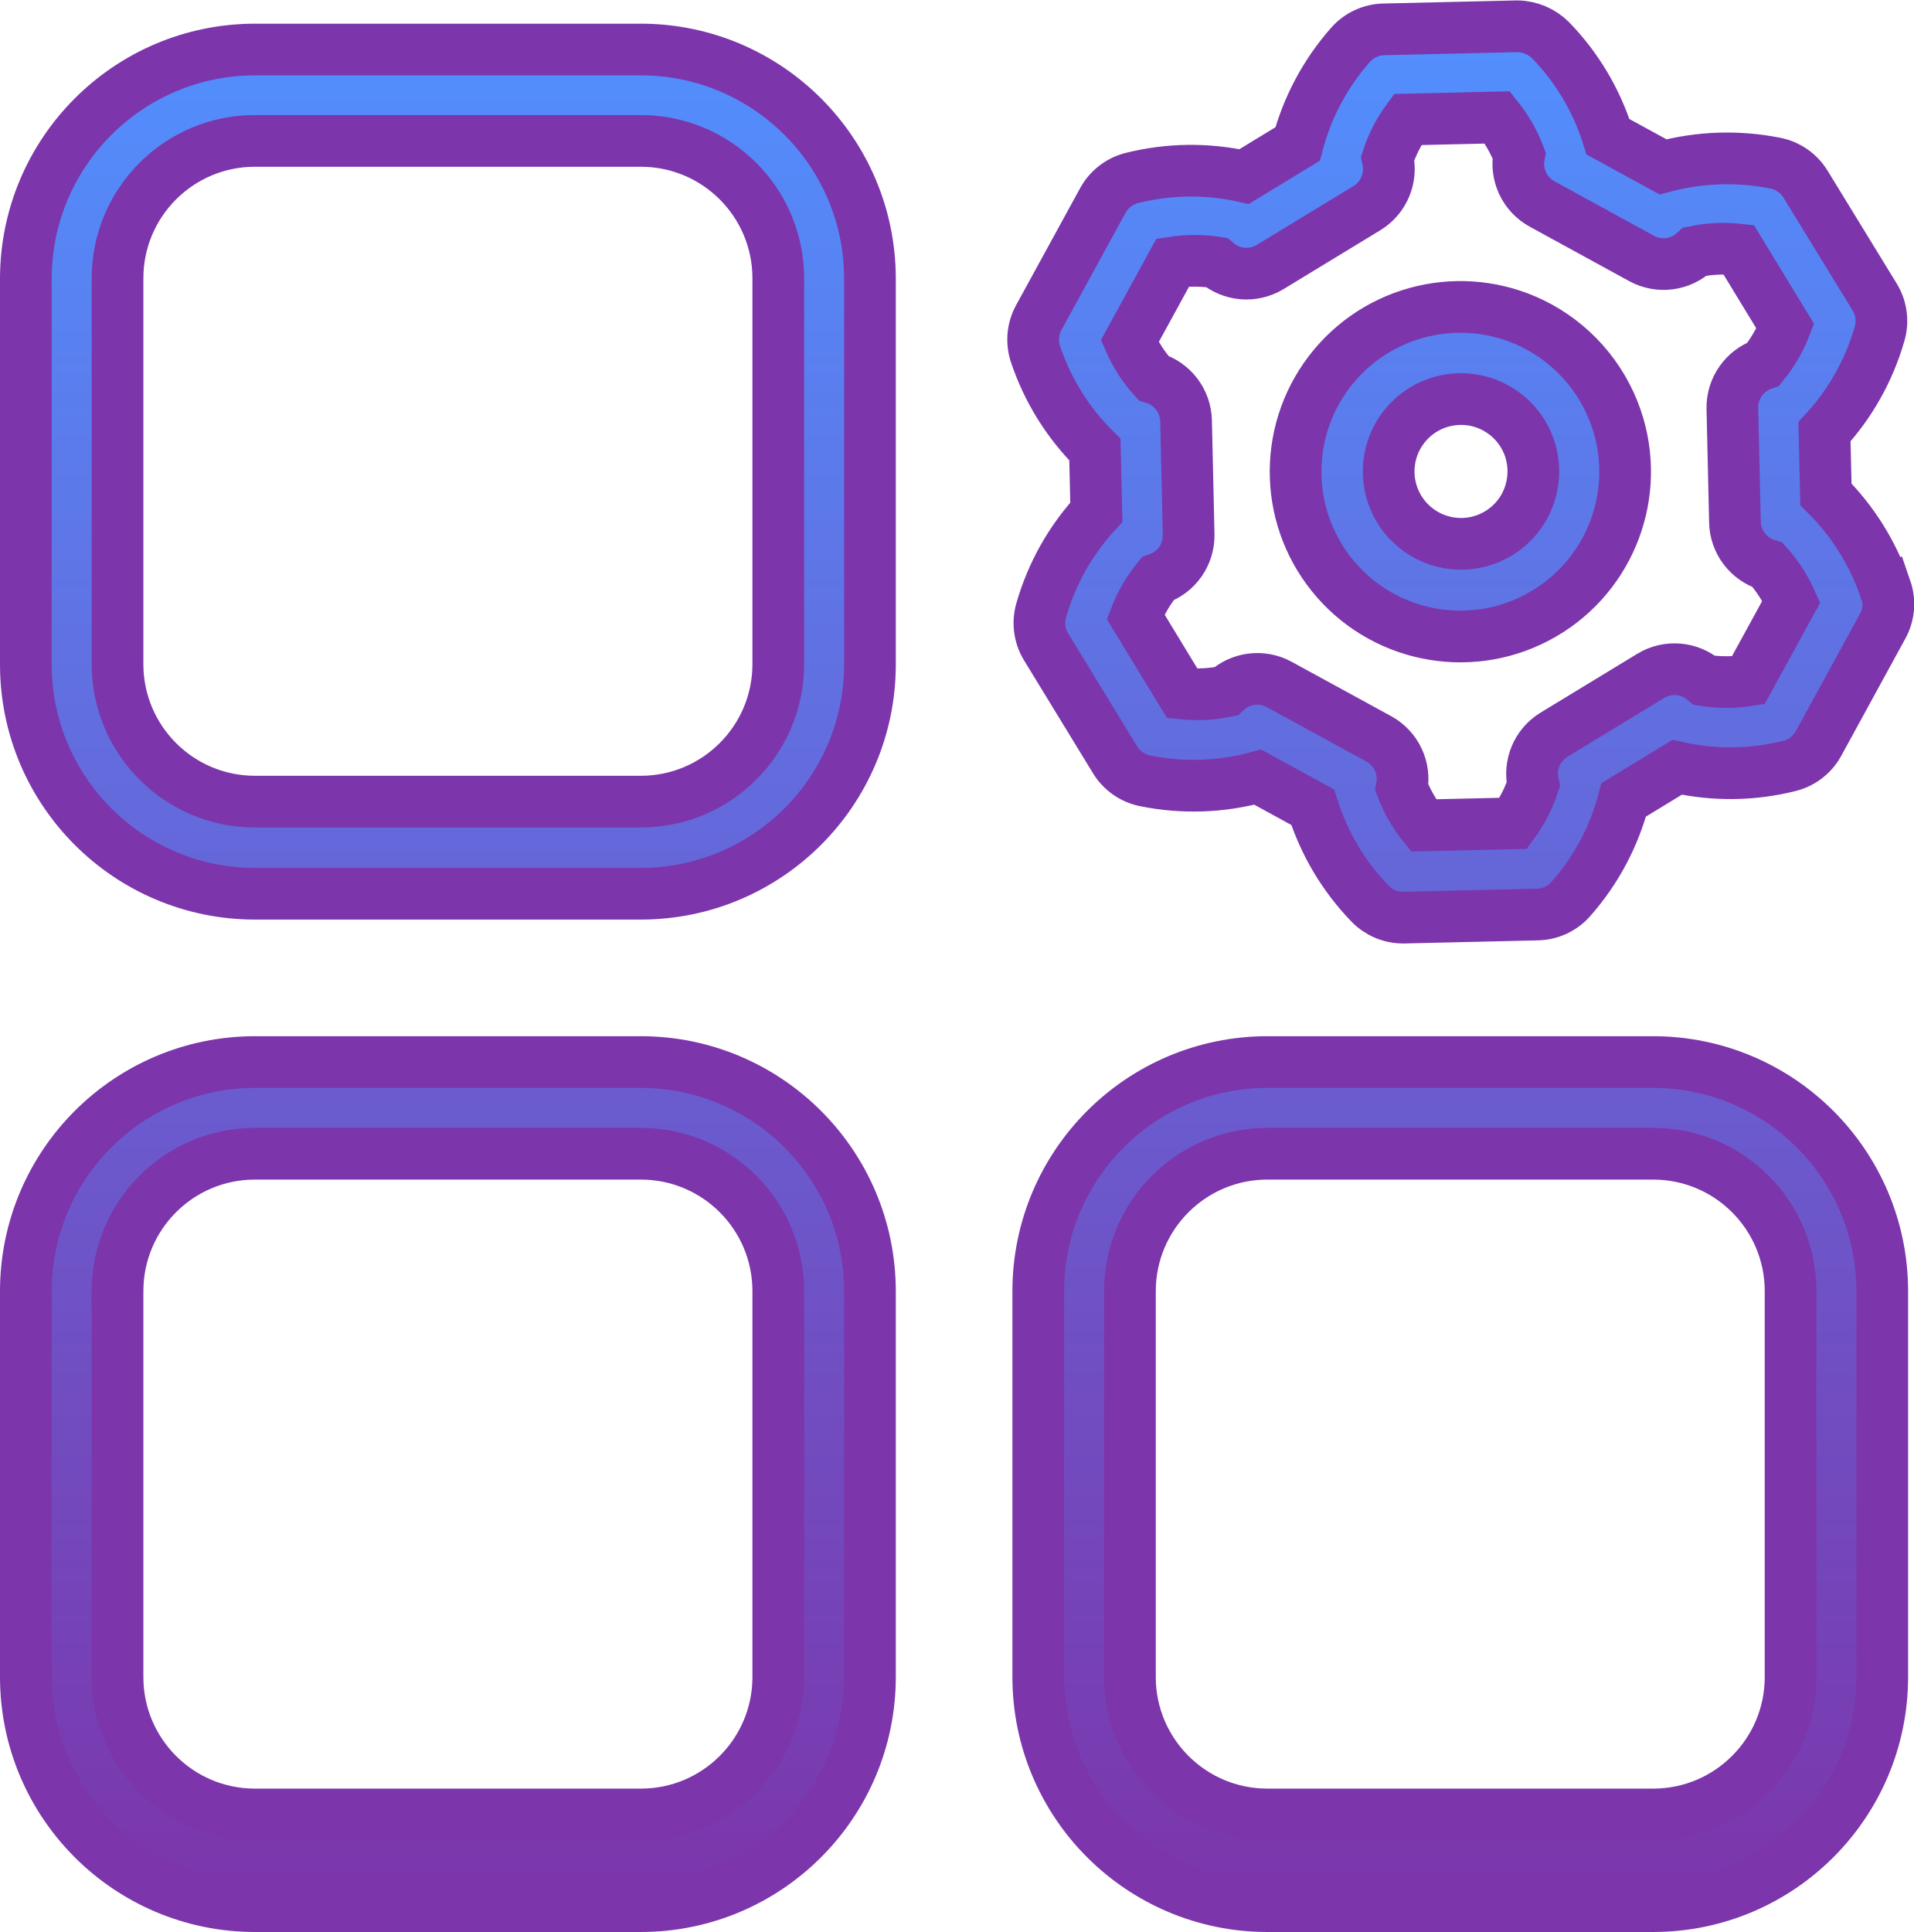
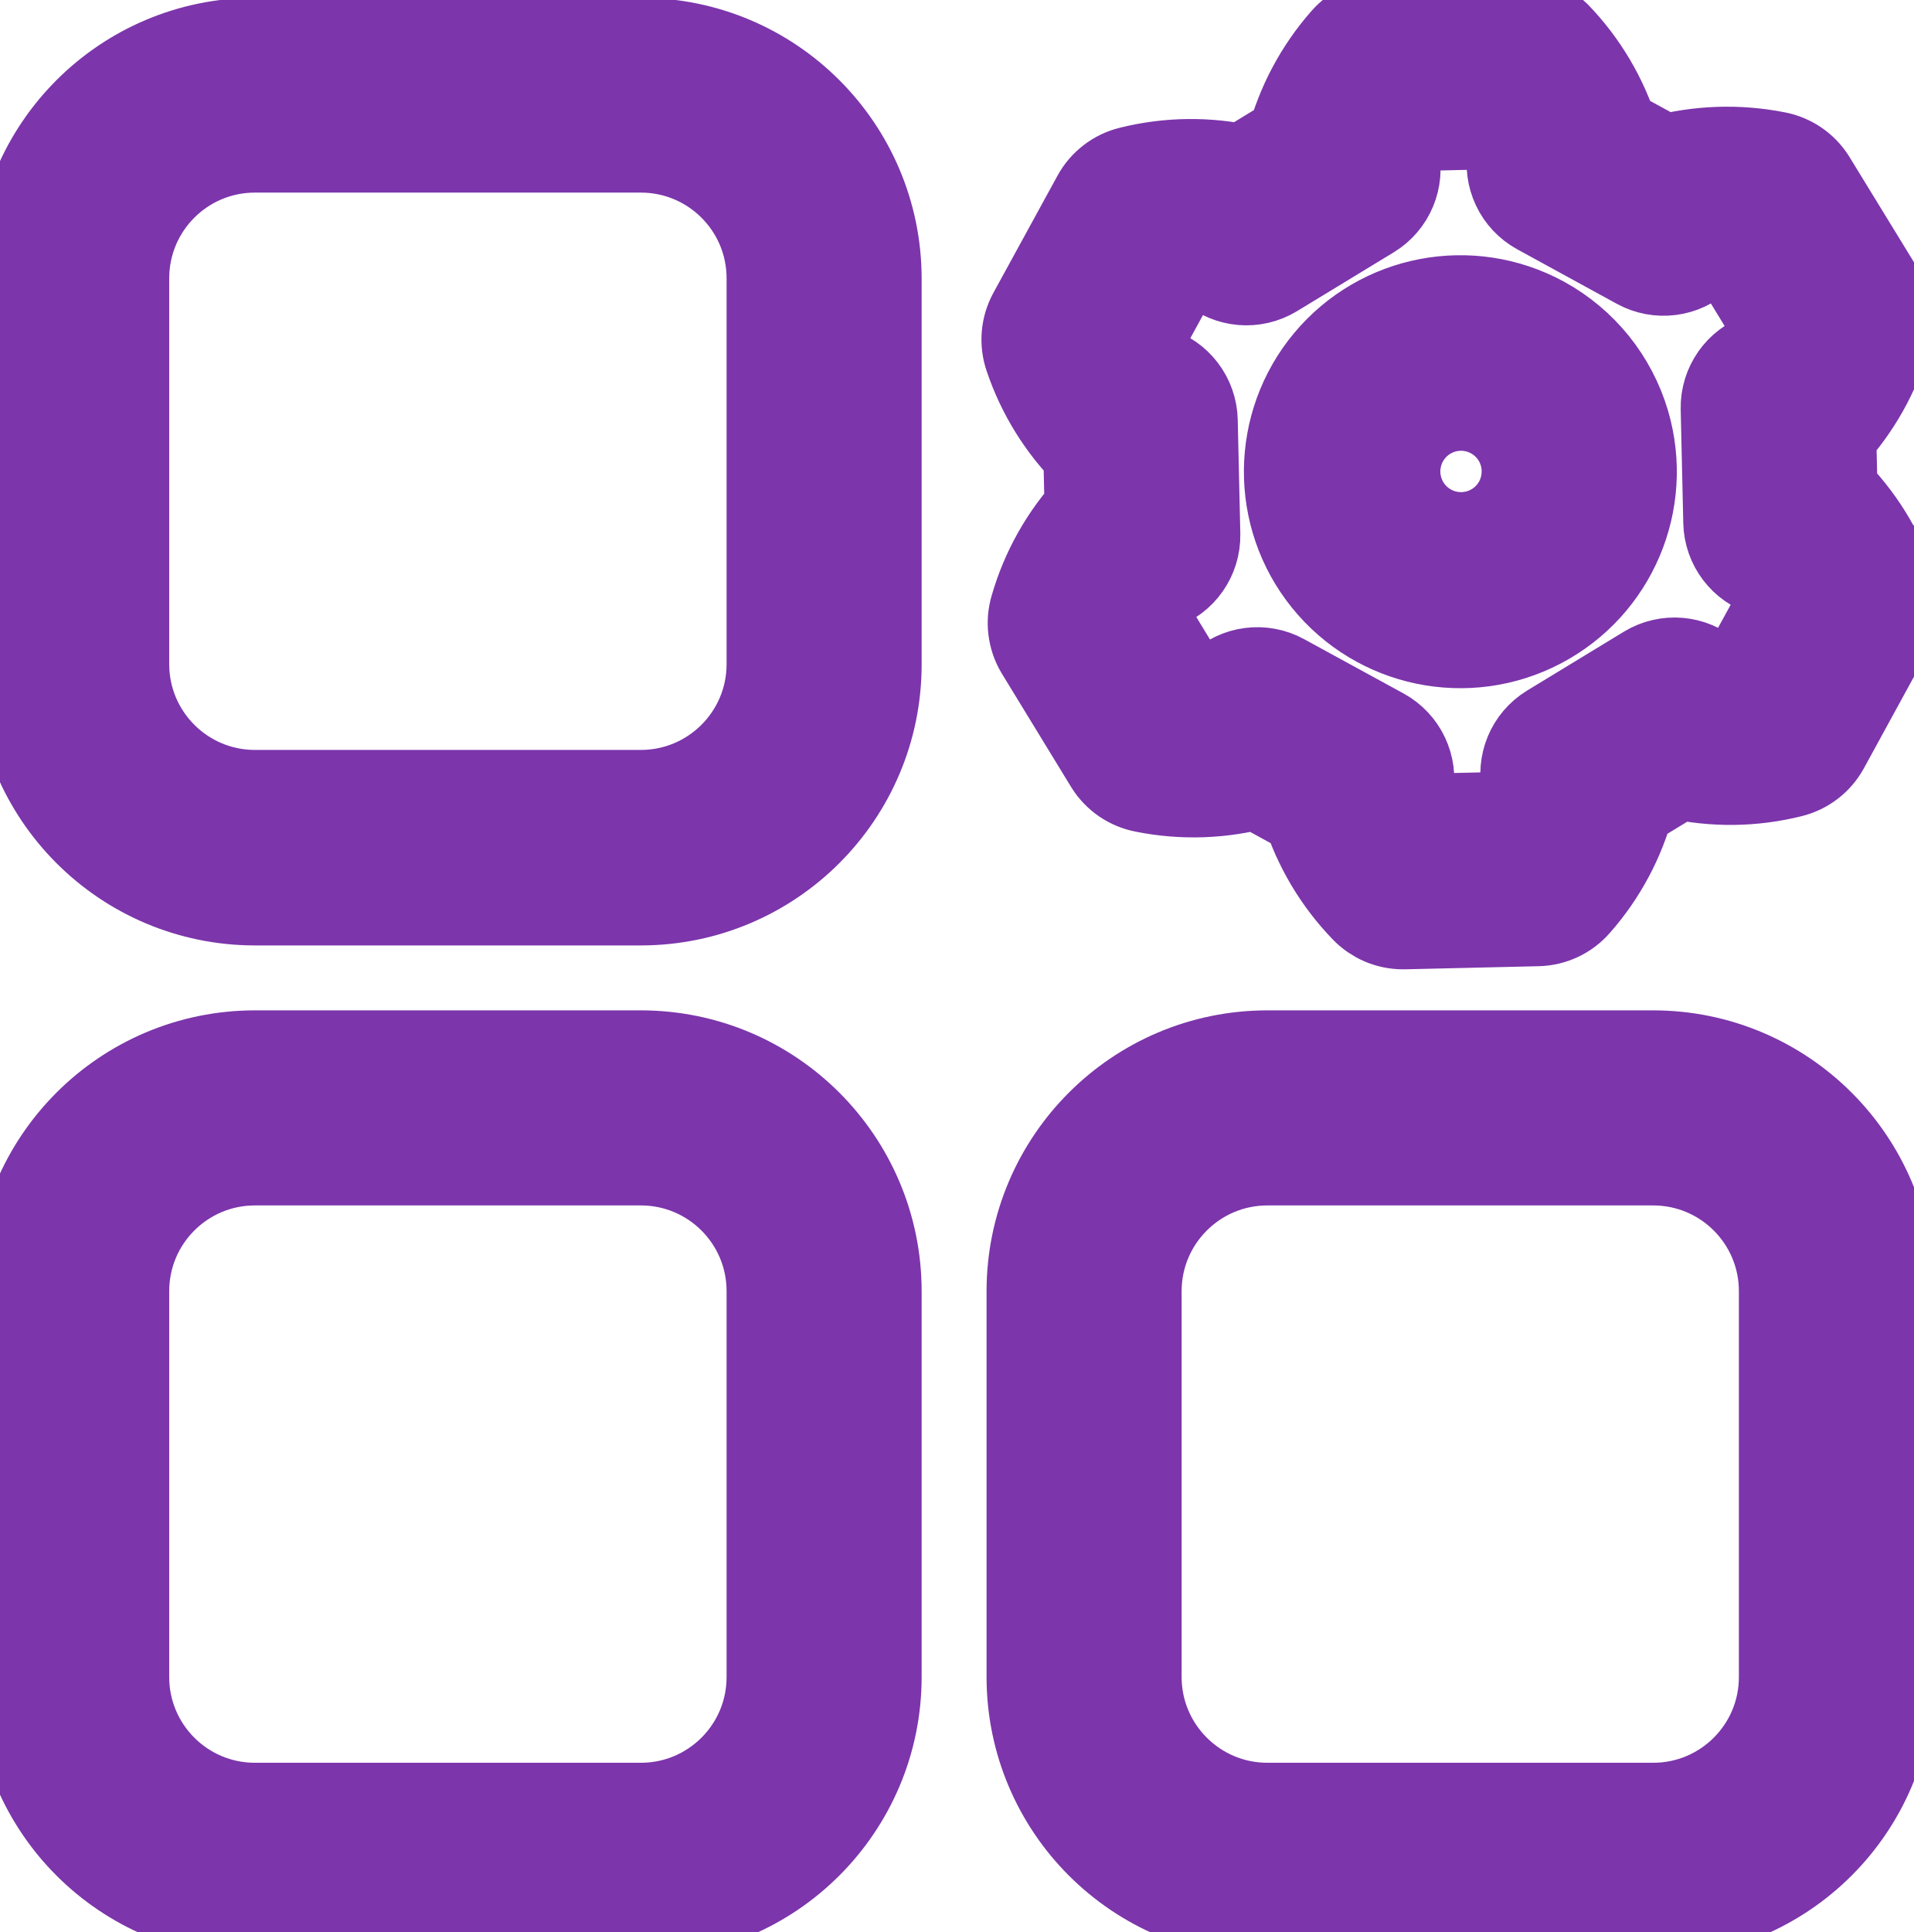
<svg xmlns="http://www.w3.org/2000/svg" width="18.514" height="18.688" viewBox="0 0 18.514 18.688">
  <defs>
    <linearGradient id="linear-gradient" x1="0.5" x2="0.5" y2="1" gradientUnits="objectBoundingBox">
      <stop offset="0" stop-color="#528ffe" />
      <stop offset="1" stop-color="#7c35ab" />
    </linearGradient>
  </defs>
  <g id="Group_39044" data-name="Group 39044" transform="translate(-112.152 -808.75)">
-     <path id="Path_67531" data-name="Path 67531" d="M177.523,98.725h-3.734a2.219,2.219,0,0,0-2.216,2.216v3.734a2.218,2.218,0,0,0,2.216,2.216h3.734a2.218,2.218,0,0,0,2.216-2.216v-3.734a2.218,2.218,0,0,0-2.216-2.216Zm1.329,5.949A1.33,1.33,0,0,1,177.523,106h-3.734a1.33,1.33,0,0,1-1.329-1.329v-3.733a1.329,1.329,0,0,1,1.329-1.329h3.734a1.329,1.329,0,0,1,1.329,1.329Zm-1.329,3.845h-3.734a2.218,2.218,0,0,0-2.216,2.216v3.733a2.218,2.218,0,0,0,2.216,2.216h3.734a2.218,2.218,0,0,0,2.216-2.216v-3.733a2.218,2.218,0,0,0-2.216-2.216Zm1.329,5.949a1.329,1.329,0,0,1-1.329,1.329h-3.734a1.329,1.329,0,0,1-1.329-1.329v-3.733a1.329,1.329,0,0,1,1.329-1.329h3.734a1.329,1.329,0,0,1,1.329,1.329Zm8.464-5.949h-3.733a2.218,2.218,0,0,0-2.216,2.216v3.733a2.218,2.218,0,0,0,2.216,2.216h3.733a2.218,2.218,0,0,0,2.216-2.216v-3.733a2.218,2.218,0,0,0-2.216-2.216Zm1.329,5.949a1.329,1.329,0,0,1-1.329,1.329h-3.733a1.33,1.33,0,0,1-1.329-1.329v-3.733a1.33,1.33,0,0,1,1.329-1.329h3.733a1.329,1.329,0,0,1,1.329,1.329Zm.916-10.521a2.347,2.347,0,0,0-.574-.919l-.014-.606a2.347,2.347,0,0,0,.532-.944.443.443,0,0,0-.044-.355l-.674-1.1a.443.443,0,0,0-.295-.2,2.386,2.386,0,0,0-1.081.037l-.532-.291a2.342,2.342,0,0,0-.553-.931A.466.466,0,0,0,186,98.5l-1.291.03h0a.443.443,0,0,0-.323.152,2.352,2.352,0,0,0-.51.957l-.517.315a2.354,2.354,0,0,0-1.083.013.444.444,0,0,0-.284.218l-.62,1.133a.443.443,0,0,0-.03.358,2.35,2.35,0,0,0,.573.919l.014.606h0a2.347,2.347,0,0,0-.532.944.443.443,0,0,0,.044.355l.672,1.1a.443.443,0,0,0,.294.2,2.353,2.353,0,0,0,1.083-.037l.532.291h0a2.354,2.354,0,0,0,.553.931.443.443,0,0,0,.321.137h.01l1.292-.03h0a.442.442,0,0,0,.323-.152,2.341,2.341,0,0,0,.51-.957l.517-.315a2.342,2.342,0,0,0,1.085-.013.444.444,0,0,0,.283-.218l.62-1.134a.443.443,0,0,0,.031-.358Zm-1.326.88a1.353,1.353,0,0,1-.423,0,.443.443,0,0,0-.519-.044l-.937.57h0a.443.443,0,0,0-.2.481,1.351,1.351,0,0,1-.193.376l-.869.02h0a1.353,1.353,0,0,1-.21-.366.443.443,0,0,0-.222-.471l-.963-.526a.443.443,0,0,0-.516.066,1.376,1.376,0,0,1-.422.021l-.452-.743h0a1.353,1.353,0,0,1,.213-.366.443.443,0,0,0,.3-.428l-.025-1.1h0a.443.443,0,0,0-.316-.415,1.341,1.341,0,0,1-.229-.355l.417-.762a1.374,1.374,0,0,1,.422,0,.443.443,0,0,0,.519.044l.937-.57a.443.443,0,0,0,.2-.481,1.333,1.333,0,0,1,.193-.376l.869-.02h0a1.353,1.353,0,0,1,.21.366.443.443,0,0,0,.222.471l.963.527h0a.443.443,0,0,0,.516-.066,1.346,1.346,0,0,1,.422-.02l.452.742h0a1.364,1.364,0,0,1-.212.366.443.443,0,0,0-.3.428l.025,1.1a.443.443,0,0,0,.316.415,1.359,1.359,0,0,1,.229.355Zm-2.022-3.418h0a1.594,1.594,0,1,0,.767.951,1.6,1.6,0,0,0-.767-.951Zm-.144,1.737h0a.7.7,0,1,1,.059-.539.706.706,0,0,1-.059.539Z" transform="translate(-59.171 710.504)" stroke="#7c35ab" stroke-width="0.5" fill="url(#linear-gradient)" />
+     <path id="Path_67531" data-name="Path 67531" d="M177.523,98.725h-3.734a2.219,2.219,0,0,0-2.216,2.216v3.734a2.218,2.218,0,0,0,2.216,2.216h3.734a2.218,2.218,0,0,0,2.216-2.216v-3.734a2.218,2.218,0,0,0-2.216-2.216Zm1.329,5.949A1.33,1.33,0,0,1,177.523,106h-3.734a1.33,1.33,0,0,1-1.329-1.329v-3.733a1.329,1.329,0,0,1,1.329-1.329h3.734a1.329,1.329,0,0,1,1.329,1.329Zm-1.329,3.845h-3.734a2.218,2.218,0,0,0-2.216,2.216v3.733a2.218,2.218,0,0,0,2.216,2.216h3.734a2.218,2.218,0,0,0,2.216-2.216v-3.733a2.218,2.218,0,0,0-2.216-2.216Zm1.329,5.949a1.329,1.329,0,0,1-1.329,1.329h-3.734a1.329,1.329,0,0,1-1.329-1.329v-3.733a1.329,1.329,0,0,1,1.329-1.329h3.734a1.329,1.329,0,0,1,1.329,1.329Zm8.464-5.949h-3.733a2.218,2.218,0,0,0-2.216,2.216v3.733a2.218,2.218,0,0,0,2.216,2.216h3.733a2.218,2.218,0,0,0,2.216-2.216v-3.733a2.218,2.218,0,0,0-2.216-2.216Zm1.329,5.949a1.329,1.329,0,0,1-1.329,1.329h-3.733a1.33,1.33,0,0,1-1.329-1.329v-3.733a1.33,1.33,0,0,1,1.329-1.329h3.733a1.329,1.329,0,0,1,1.329,1.329Zm.916-10.521a2.347,2.347,0,0,0-.574-.919l-.014-.606a2.347,2.347,0,0,0,.532-.944.443.443,0,0,0-.044-.355l-.674-1.1a.443.443,0,0,0-.295-.2,2.386,2.386,0,0,0-1.081.037l-.532-.291a2.342,2.342,0,0,0-.553-.931A.466.466,0,0,0,186,98.5l-1.291.03h0a.443.443,0,0,0-.323.152,2.352,2.352,0,0,0-.51.957l-.517.315a2.354,2.354,0,0,0-1.083.013.444.444,0,0,0-.284.218l-.62,1.133a.443.443,0,0,0-.03.358,2.35,2.35,0,0,0,.573.919l.014.606h0a2.347,2.347,0,0,0-.532.944.443.443,0,0,0,.044.355l.672,1.1a.443.443,0,0,0,.294.2,2.353,2.353,0,0,0,1.083-.037l.532.291h0a2.354,2.354,0,0,0,.553.931.443.443,0,0,0,.321.137h.01l1.292-.03h0a.442.442,0,0,0,.323-.152,2.341,2.341,0,0,0,.51-.957l.517-.315a2.342,2.342,0,0,0,1.085-.013.444.444,0,0,0,.283-.218l.62-1.134a.443.443,0,0,0,.031-.358Zm-1.326.88a1.353,1.353,0,0,1-.423,0,.443.443,0,0,0-.519-.044l-.937.57h0a.443.443,0,0,0-.2.481,1.351,1.351,0,0,1-.193.376l-.869.02h0a1.353,1.353,0,0,1-.21-.366.443.443,0,0,0-.222-.471l-.963-.526a.443.443,0,0,0-.516.066,1.376,1.376,0,0,1-.422.021l-.452-.743h0a1.353,1.353,0,0,1,.213-.366.443.443,0,0,0,.3-.428l-.025-1.1h0a.443.443,0,0,0-.316-.415,1.341,1.341,0,0,1-.229-.355l.417-.762a1.374,1.374,0,0,1,.422,0,.443.443,0,0,0,.519.044l.937-.57a.443.443,0,0,0,.2-.481,1.333,1.333,0,0,1,.193-.376l.869-.02h0a1.353,1.353,0,0,1,.21.366.443.443,0,0,0,.222.471l.963.527h0a.443.443,0,0,0,.516-.066,1.346,1.346,0,0,1,.422-.02l.452.742h0a1.364,1.364,0,0,1-.212.366.443.443,0,0,0-.3.428l.025,1.1a.443.443,0,0,0,.316.415,1.359,1.359,0,0,1,.229.355Zm-2.022-3.418h0a1.594,1.594,0,1,0,.767.951,1.6,1.6,0,0,0-.767-.951Zm-.144,1.737h0a.7.7,0,1,1,.059-.539.706.706,0,0,1-.059.539Z" transform="translate(-59.171 710.504)" stroke="#7c35ab" strokeWidth="0.5" fill="url(#linear-gradient)" />
  </g>
</svg>
